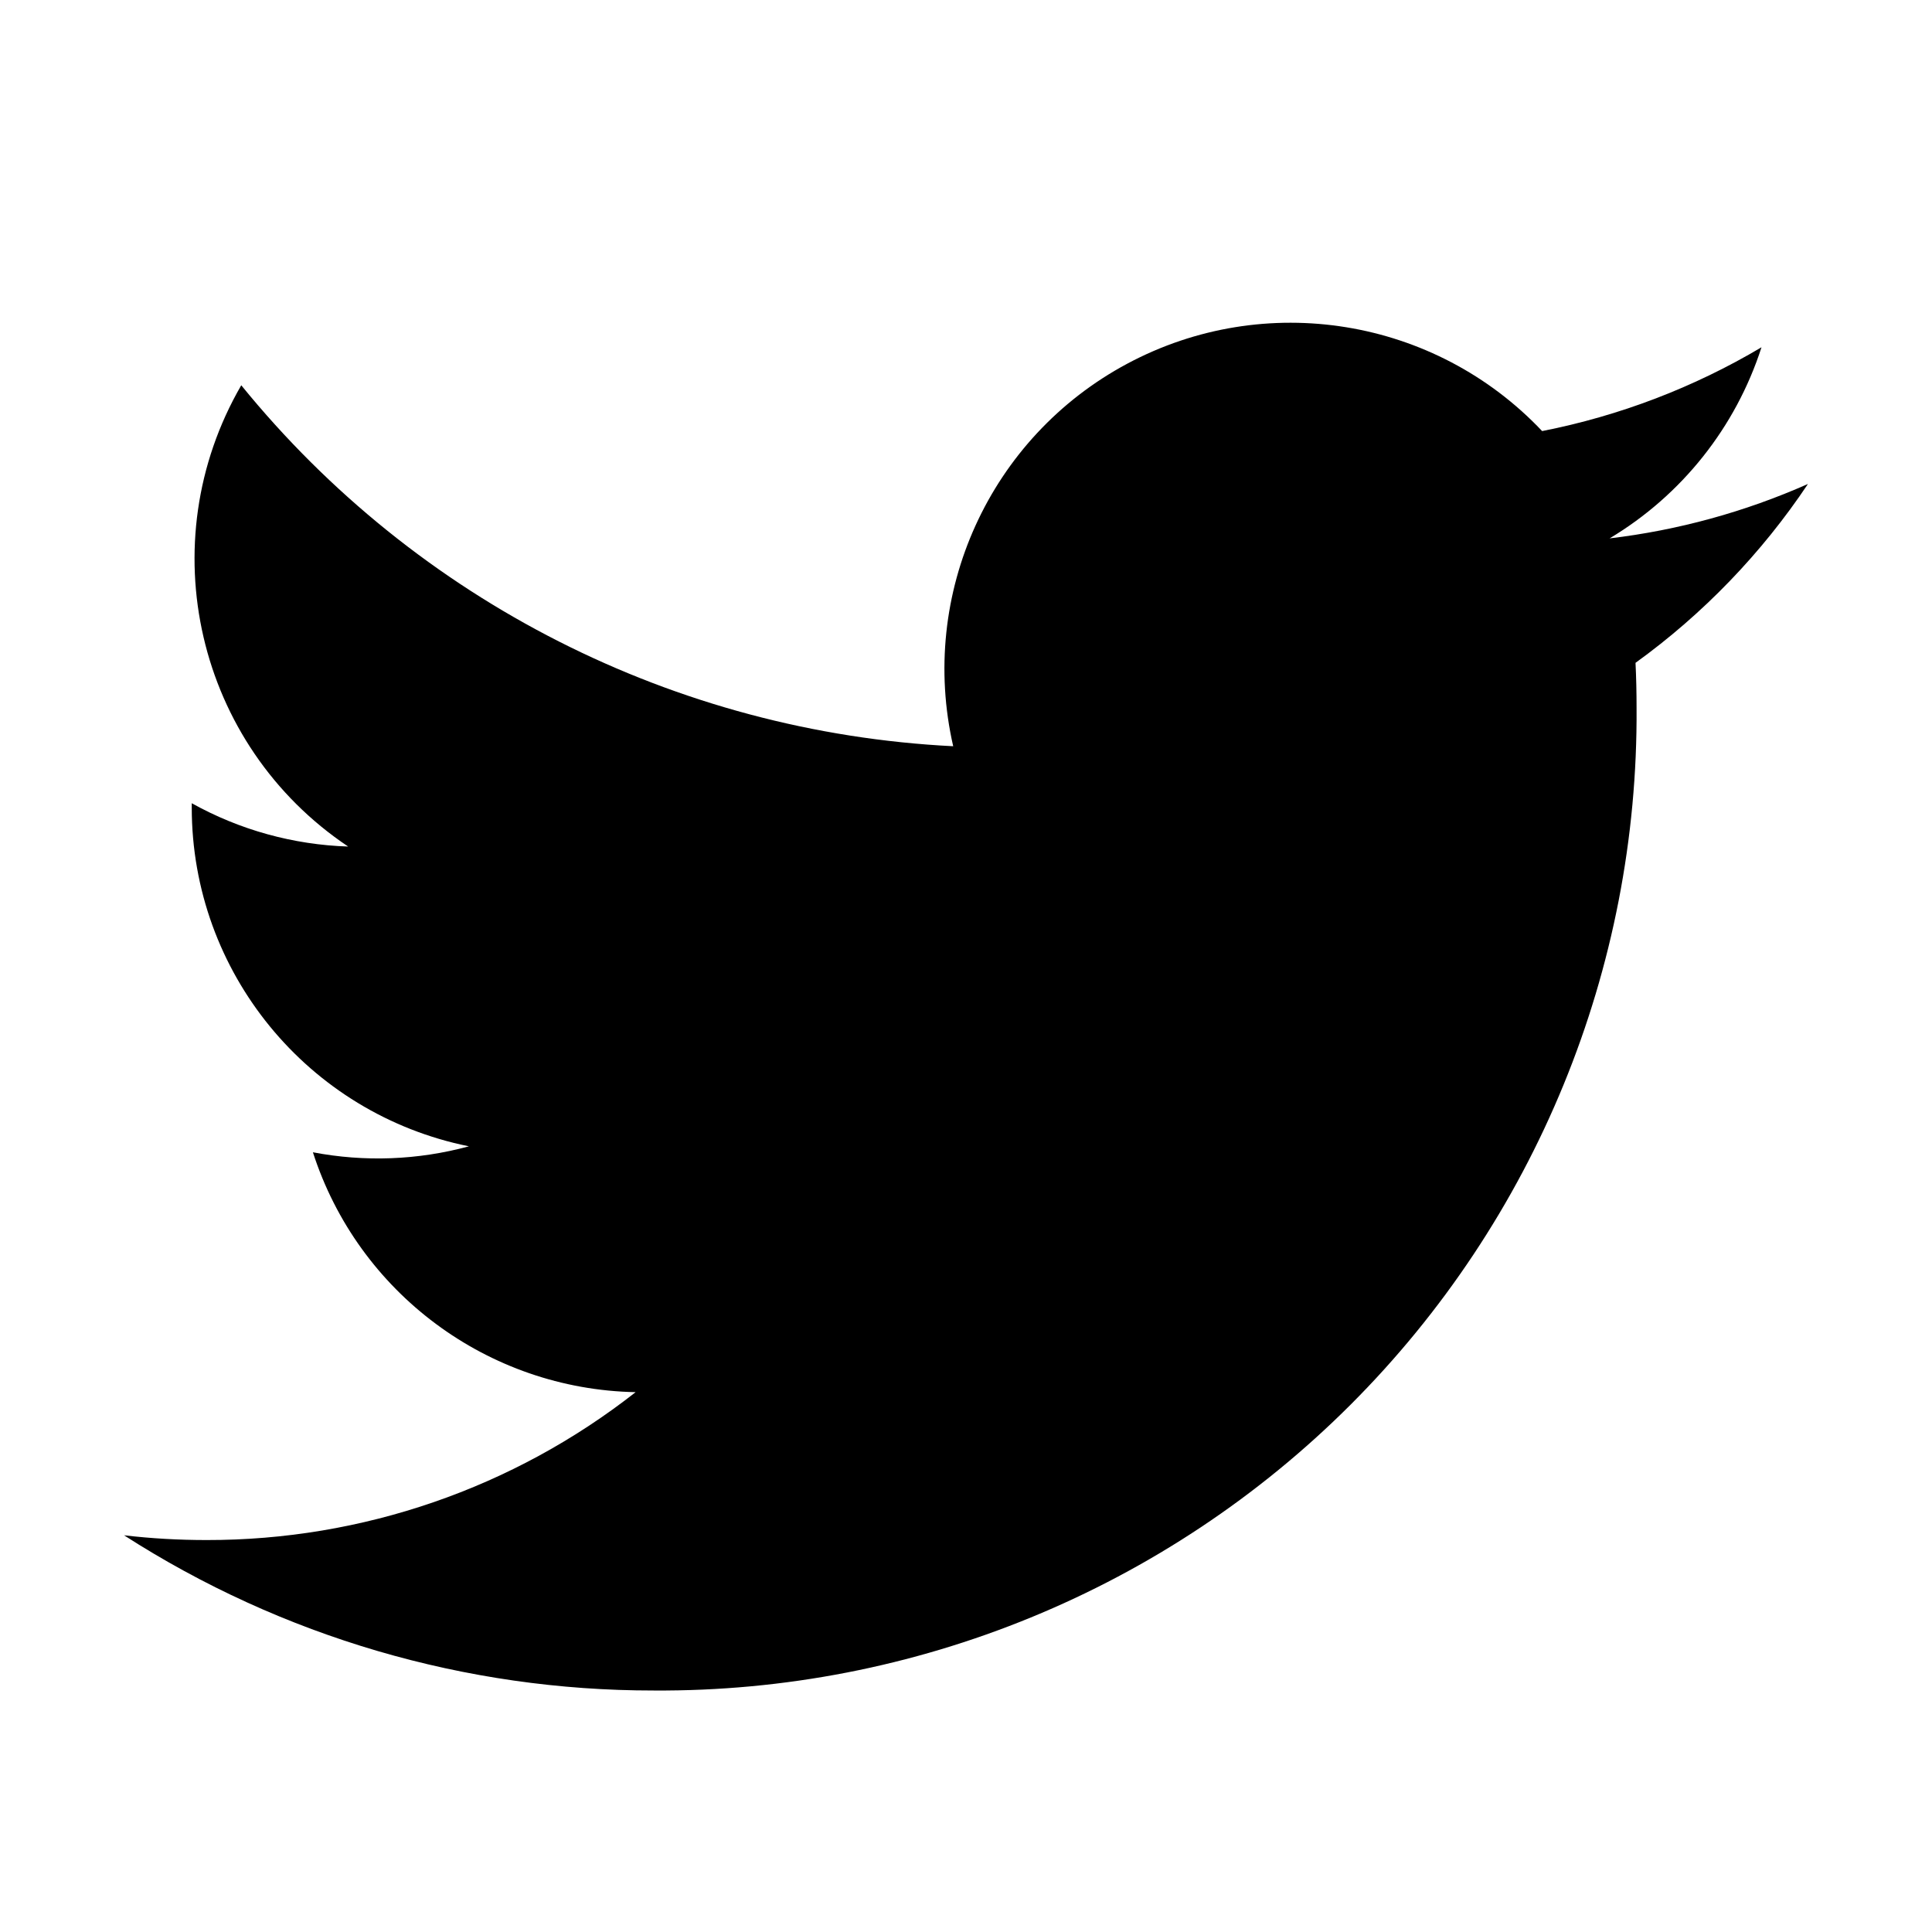
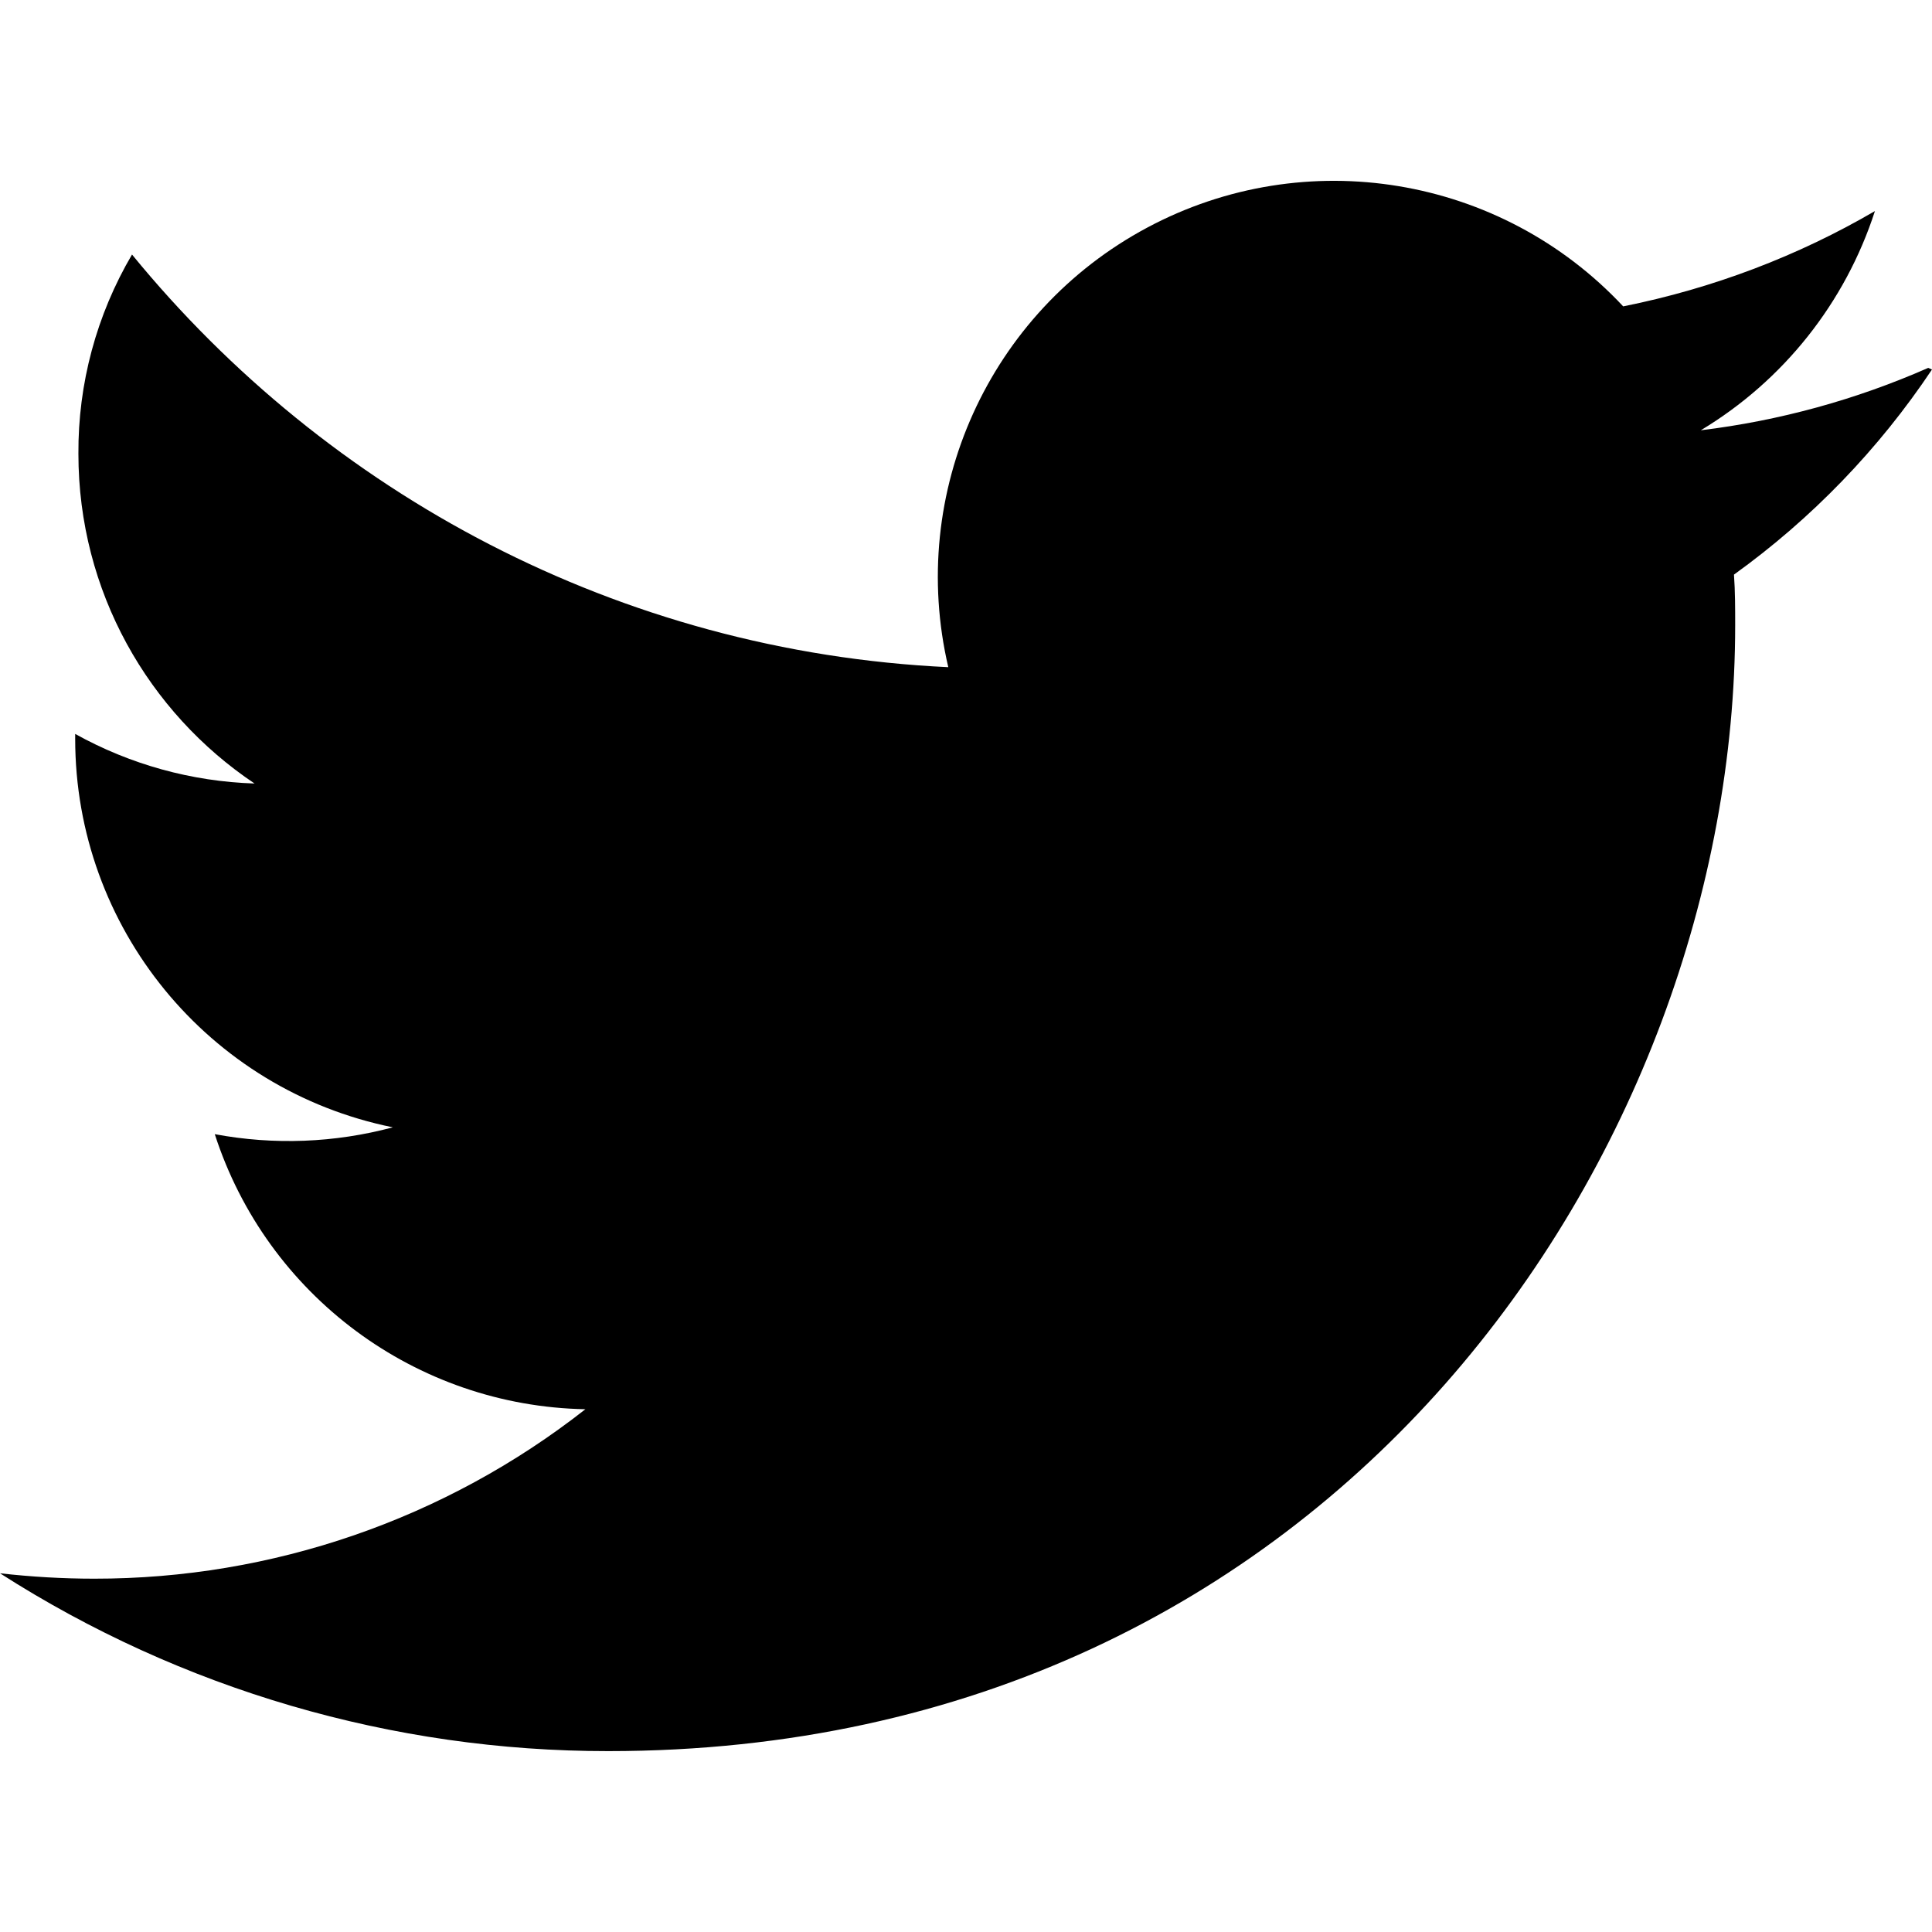
- <svg xmlns="http://www.w3.org/2000/svg" width="24" height="24" viewBox="0 0 24 24" fill="none">
-   <path d="M19.995 6.688C20.891 6.152 21.562 5.308 21.882 4.314C21.04 4.814 20.118 5.166 19.157 5.355C17.825 3.946 15.713 3.603 14.003 4.518C12.293 5.433 11.408 7.379 11.841 9.27C8.391 9.097 5.176 7.467 2.997 4.786C1.86 6.747 2.441 9.255 4.325 10.516C3.644 10.494 2.978 10.31 2.382 9.978C2.382 9.996 2.382 10.014 2.382 10.032C2.382 12.075 3.822 13.835 5.825 14.24C5.193 14.412 4.53 14.437 3.887 14.314C4.45 16.061 6.061 17.258 7.896 17.294C6.376 18.487 4.498 19.134 2.566 19.131C2.223 19.131 1.881 19.112 1.541 19.072C3.503 20.333 5.787 21.002 8.12 21C11.365 21.022 14.484 19.743 16.779 17.448C19.073 15.153 20.353 12.034 20.33 8.789C20.33 8.603 20.326 8.418 20.317 8.234C21.157 7.627 21.883 6.874 22.459 6.012C21.676 6.359 20.846 6.587 19.995 6.688Z" fill="black" />
+ <svg xmlns="http://www.w3.org/2000/svg" role="img" viewBox="0 0 24 24">
+   <path d="M23.953 4.57a10 10 0 01-2.825.775 4.958 4.958 0 002.163-2.723c-.951.555-2.005.959-3.127 1.184a4.92 4.92 0 00-8.384 4.482C7.69 8.095 4.067 6.13 1.64 3.162a4.822 4.822 0 00-.666 2.475c0 1.71.87 3.213 2.188 4.096a4.904 4.904 0 01-2.228-.616v.06a4.923 4.923 0 003.946 4.827 4.996 4.996 0 01-2.212.085 4.936 4.936 0 004.604 3.417 9.867 9.867 0 01-6.102 2.105c-.39 0-.779-.023-1.17-.067a13.995 13.995 0 007.557 2.209c9.053 0 13.998-7.496 13.998-13.985 0-.21 0-.42-.015-.63A9.935 9.935 0 0024 4.59z" />
</svg>
